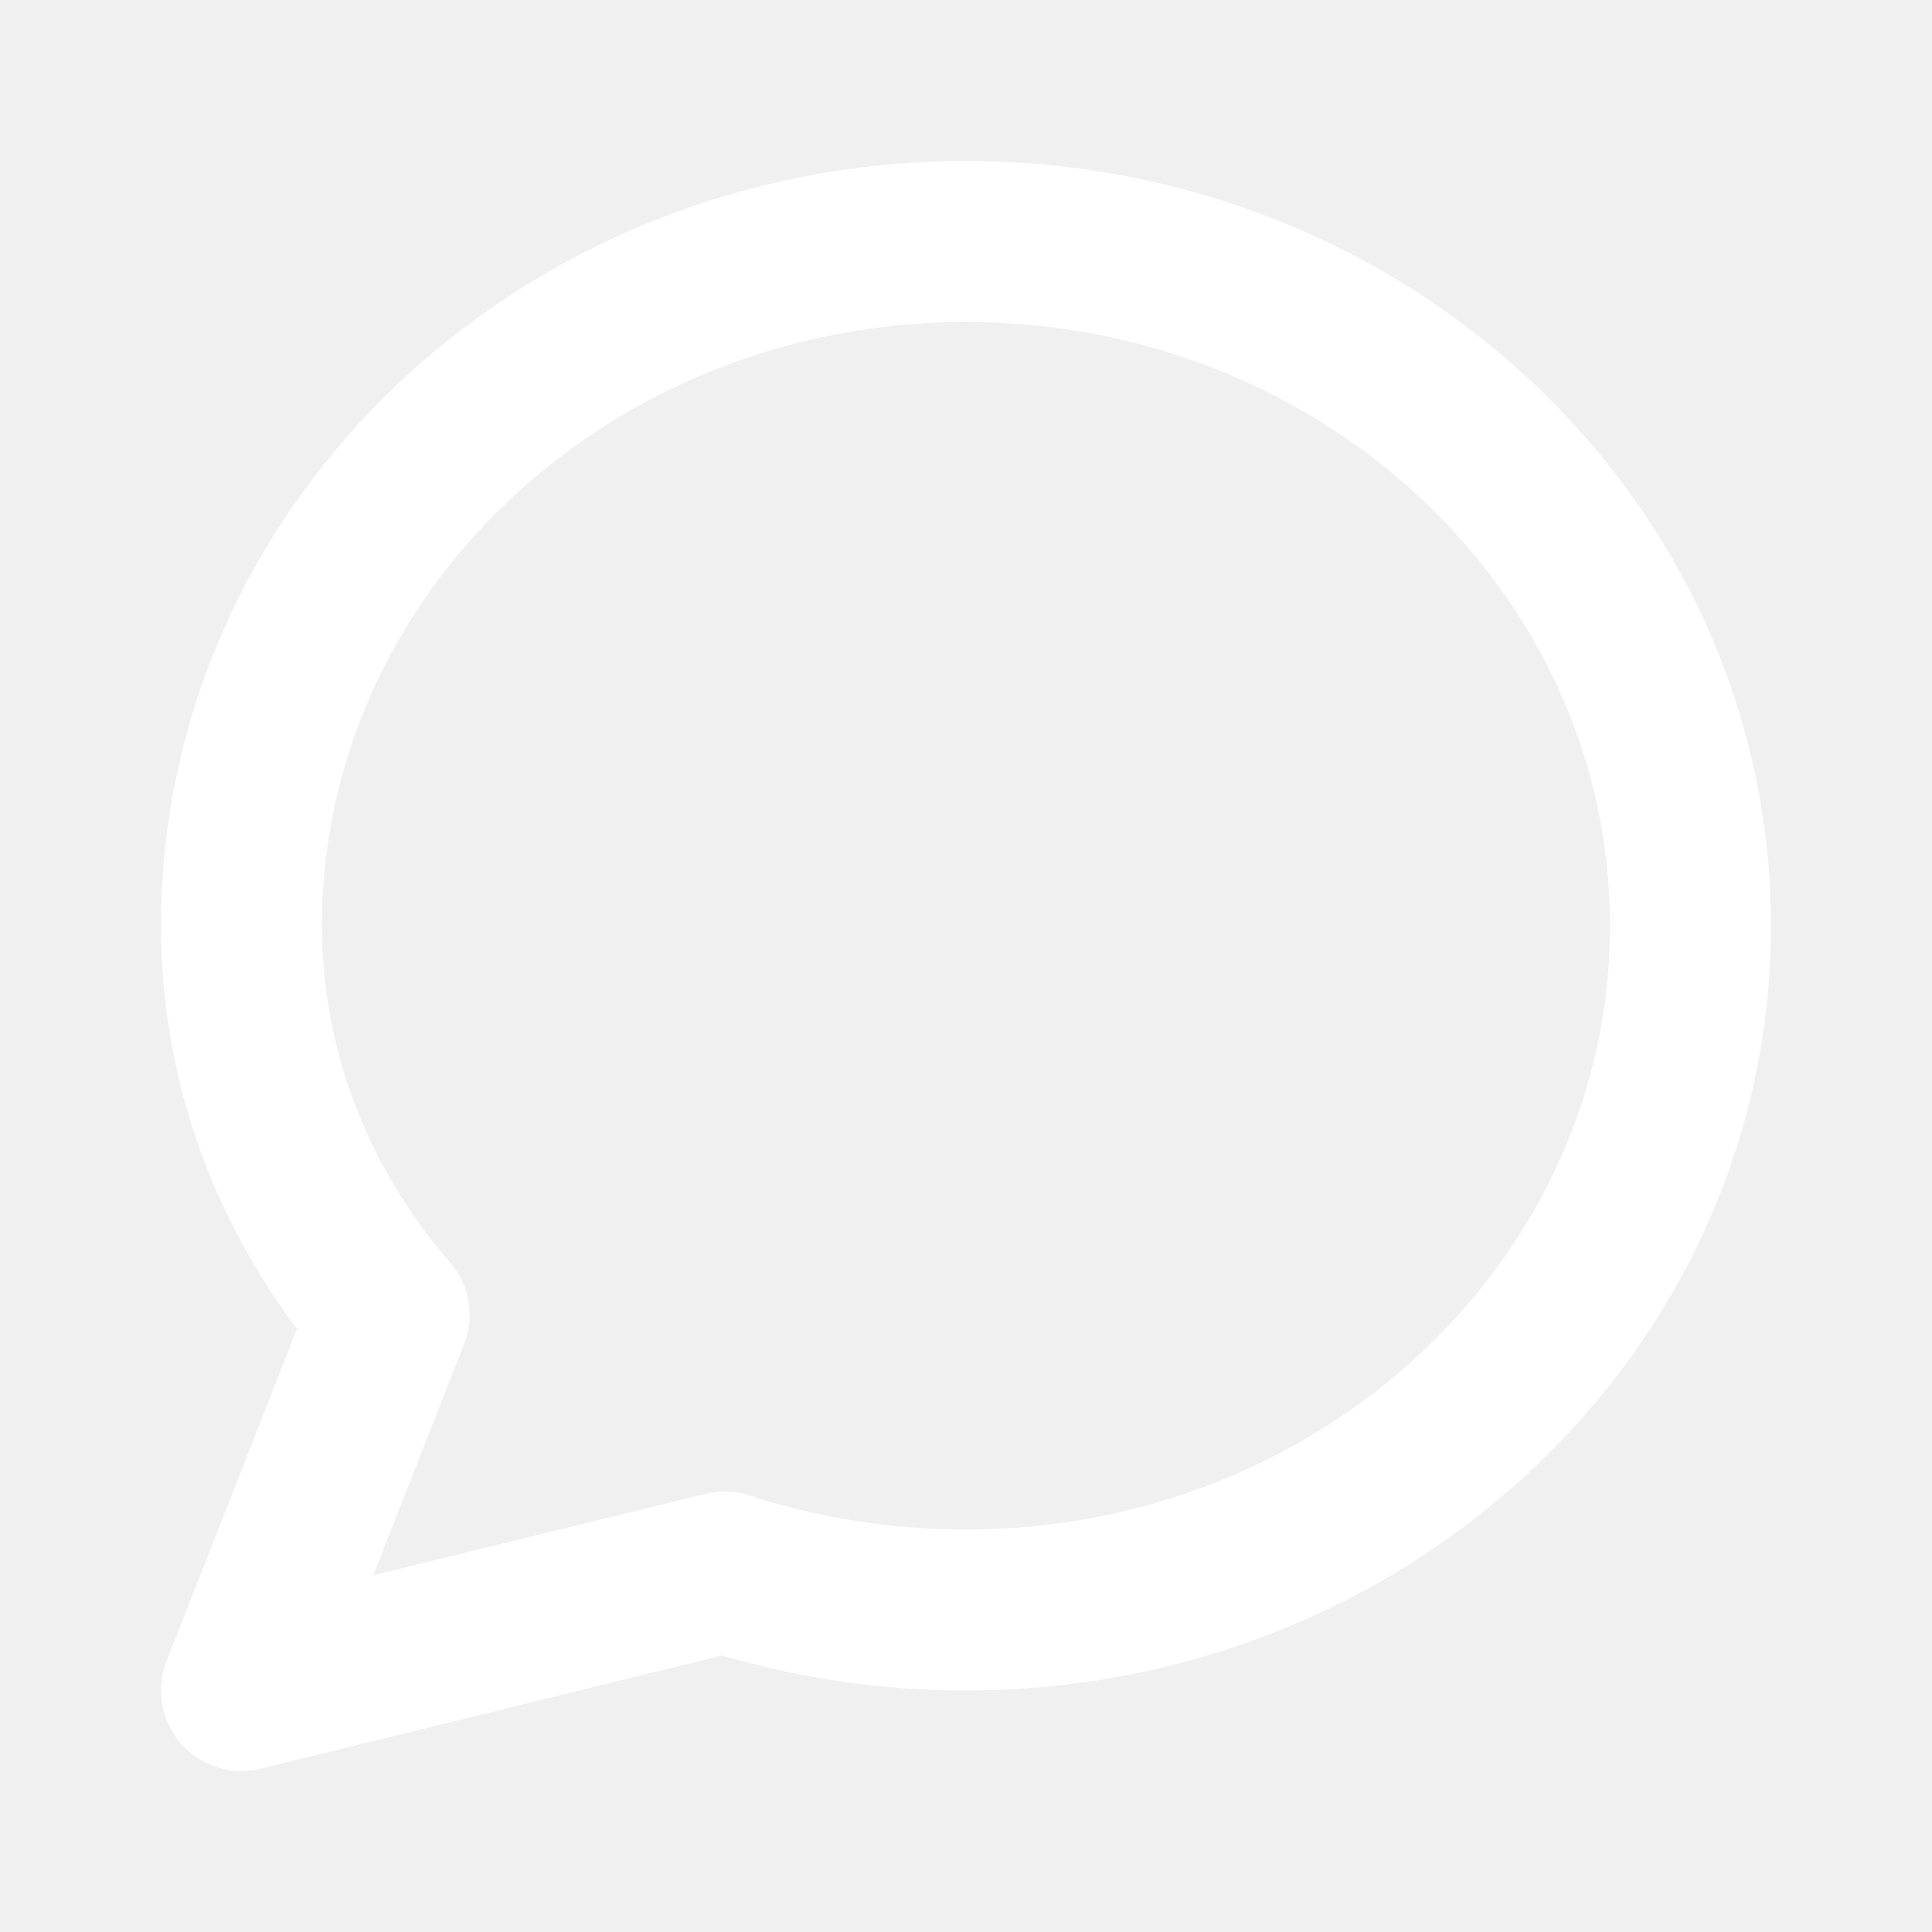
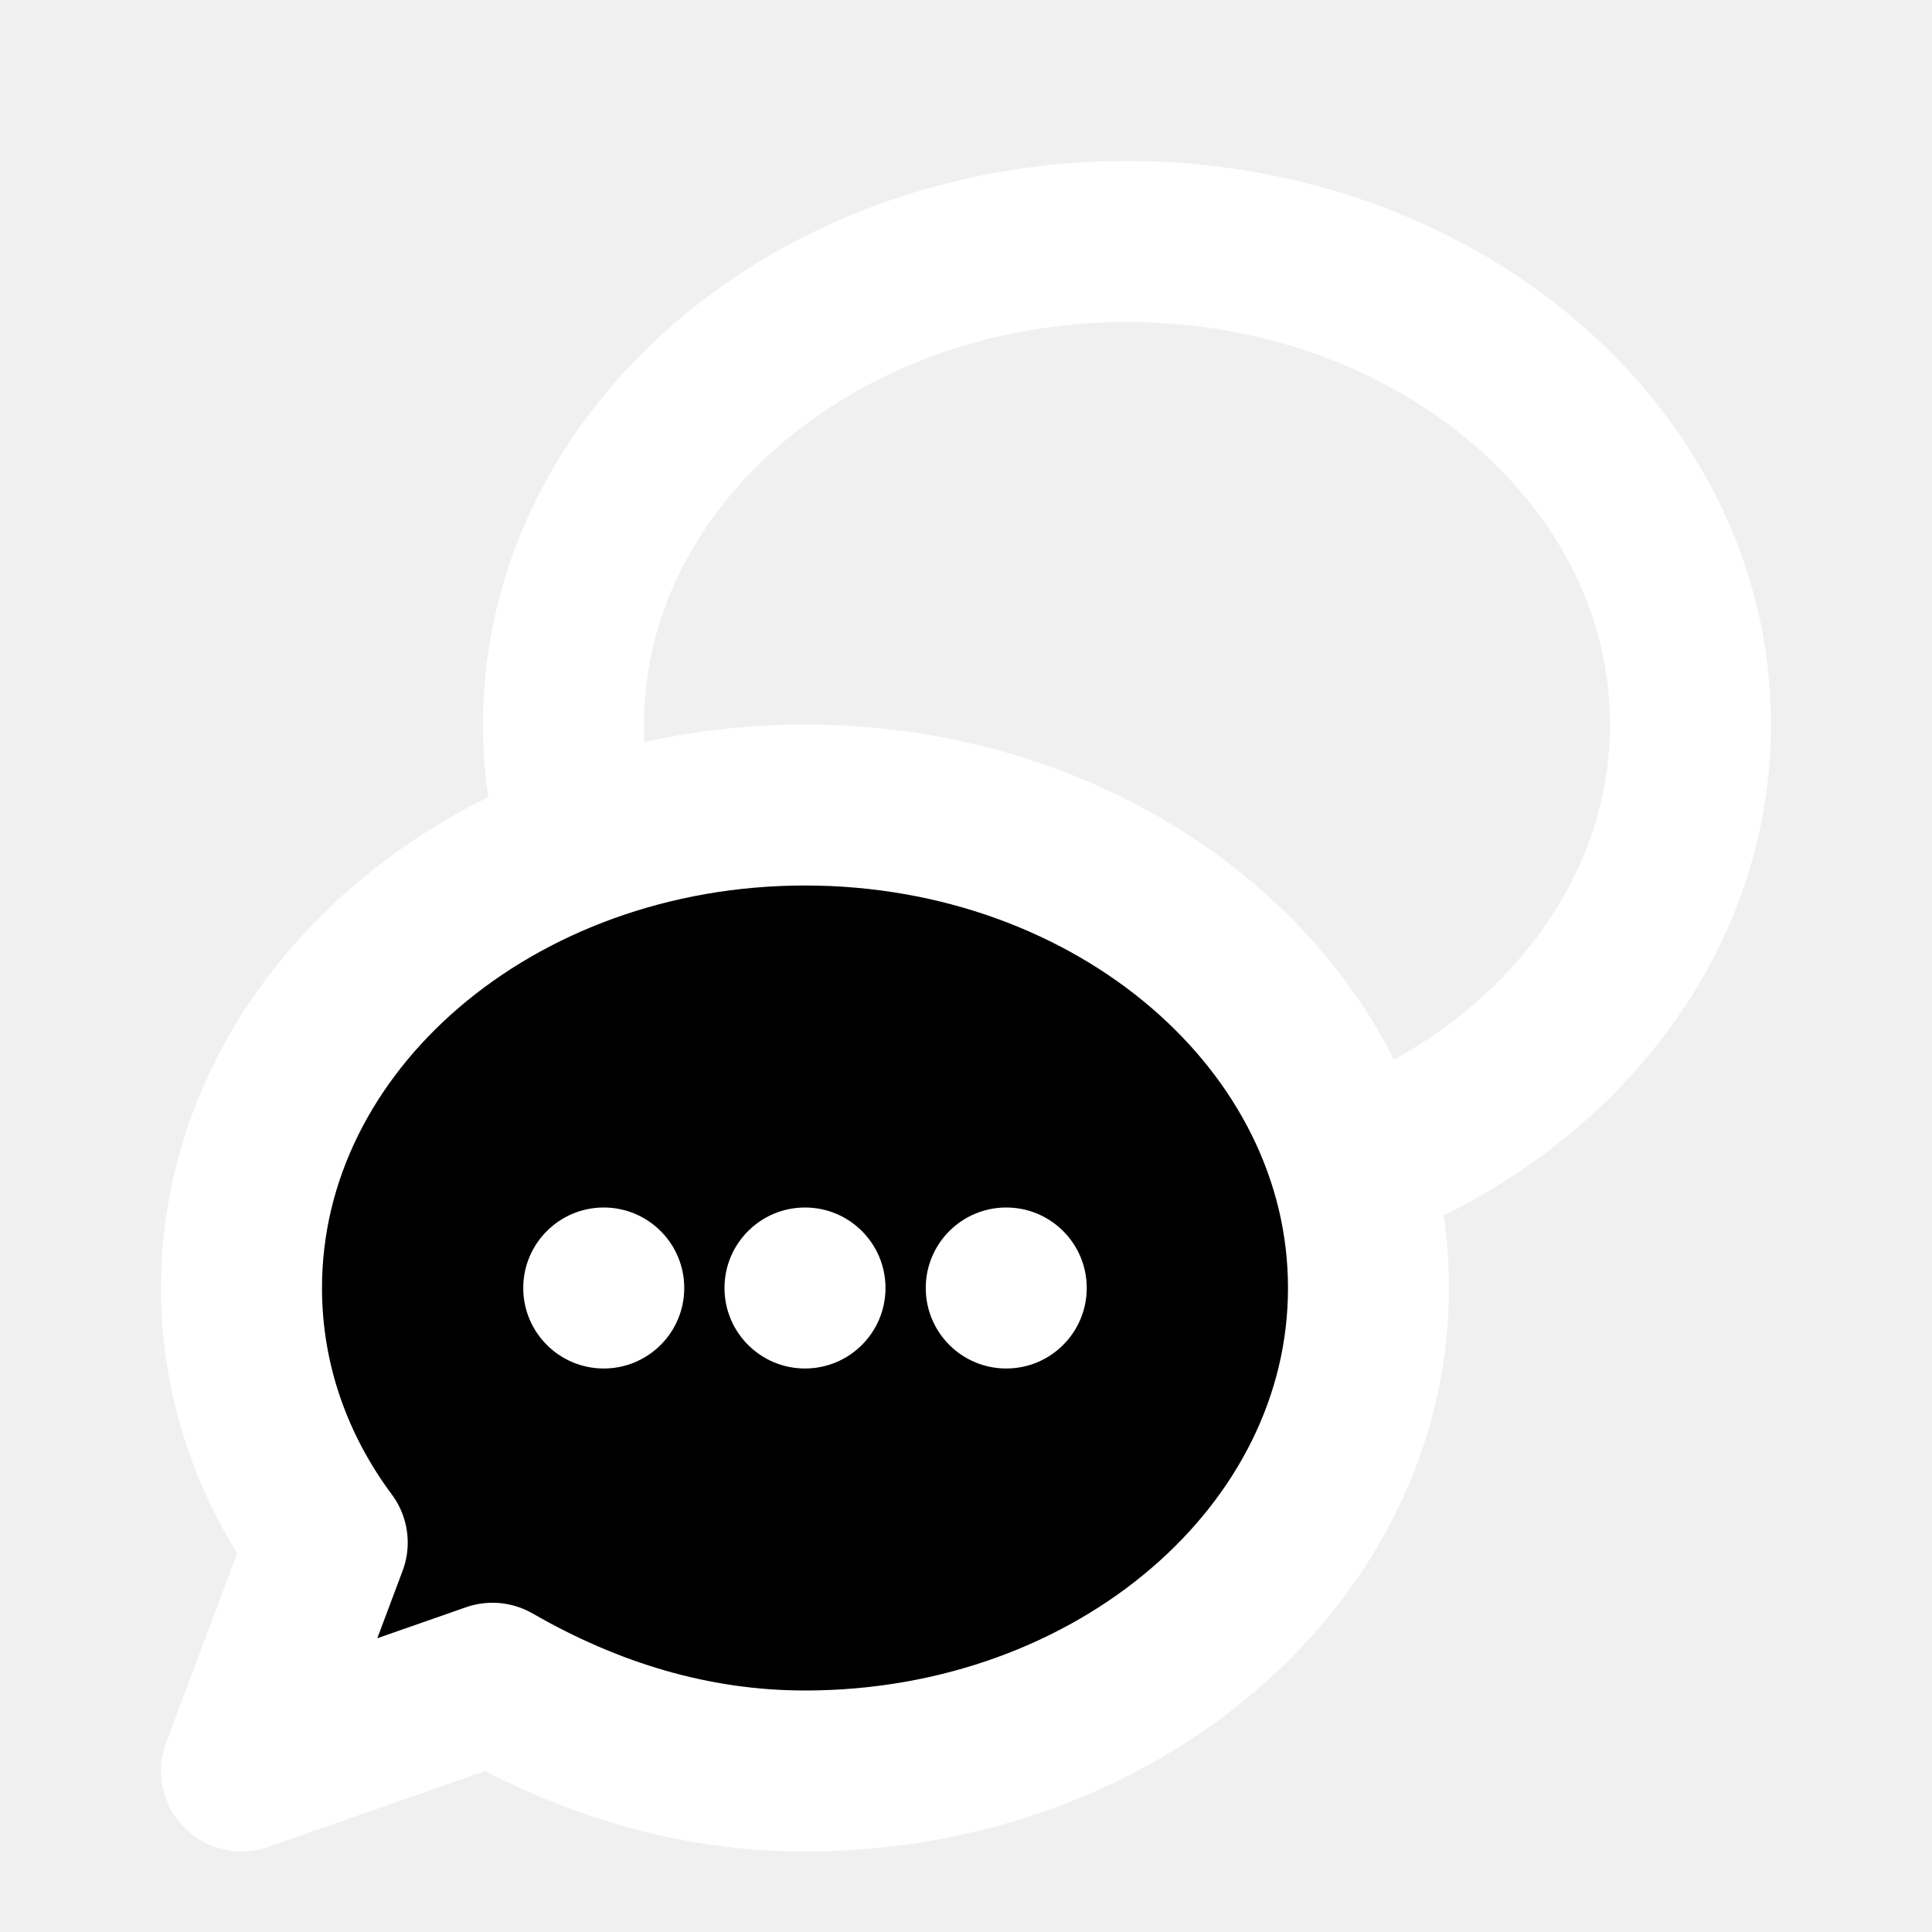
<svg xmlns="http://www.w3.org/2000/svg" width="24" height="24" viewBox="0 0 24 24" fill="none">
-   <path d="M21 11.5C21 16.194 16.971 20 12 20C10.948 20 9.94 19.833 9 19.528L3 21L4.833 16.333C3.688 15.014 3 13.333 3 11.5C3 6.806 7.029 3 12 3C16.971 3 21 6.806 21 11.5Z" stroke="white" stroke-width="2" stroke-linecap="round" stroke-linejoin="round" />
+   <path d="M14 3C10.134 3 7 5.686 7 9C7 10.174 7.394 11.261 8.065 12.162L7 15L10.118 13.91C11.31 14.596 12.607 15 14 15C17.866 15 21 12.314 21 9C21 5.686 17.866 3 14 3Z" stroke="white" stroke-width="2" stroke-linecap="round" stroke-linejoin="round" />
+   <path d="M10 10C6.134 10 3 12.686 3 16C3 17.174 3.394 18.261 4.065 19.162L3 22L6.118 20.91C7.31 21.596 8.607 22 10 22C13.866 22 17 19.314 17 16C17 12.686 13.866 10 10 10Z" fill="black" stroke="white" stroke-width="2" stroke-linecap="round" stroke-linejoin="round" />
+   <circle cx="7.5" cy="16" r="1" fill="white" />
+   <circle cx="10" cy="16" r="1" fill="white" />
+   <circle cx="12.5" cy="16" r="1" fill="white" />
</svg>
